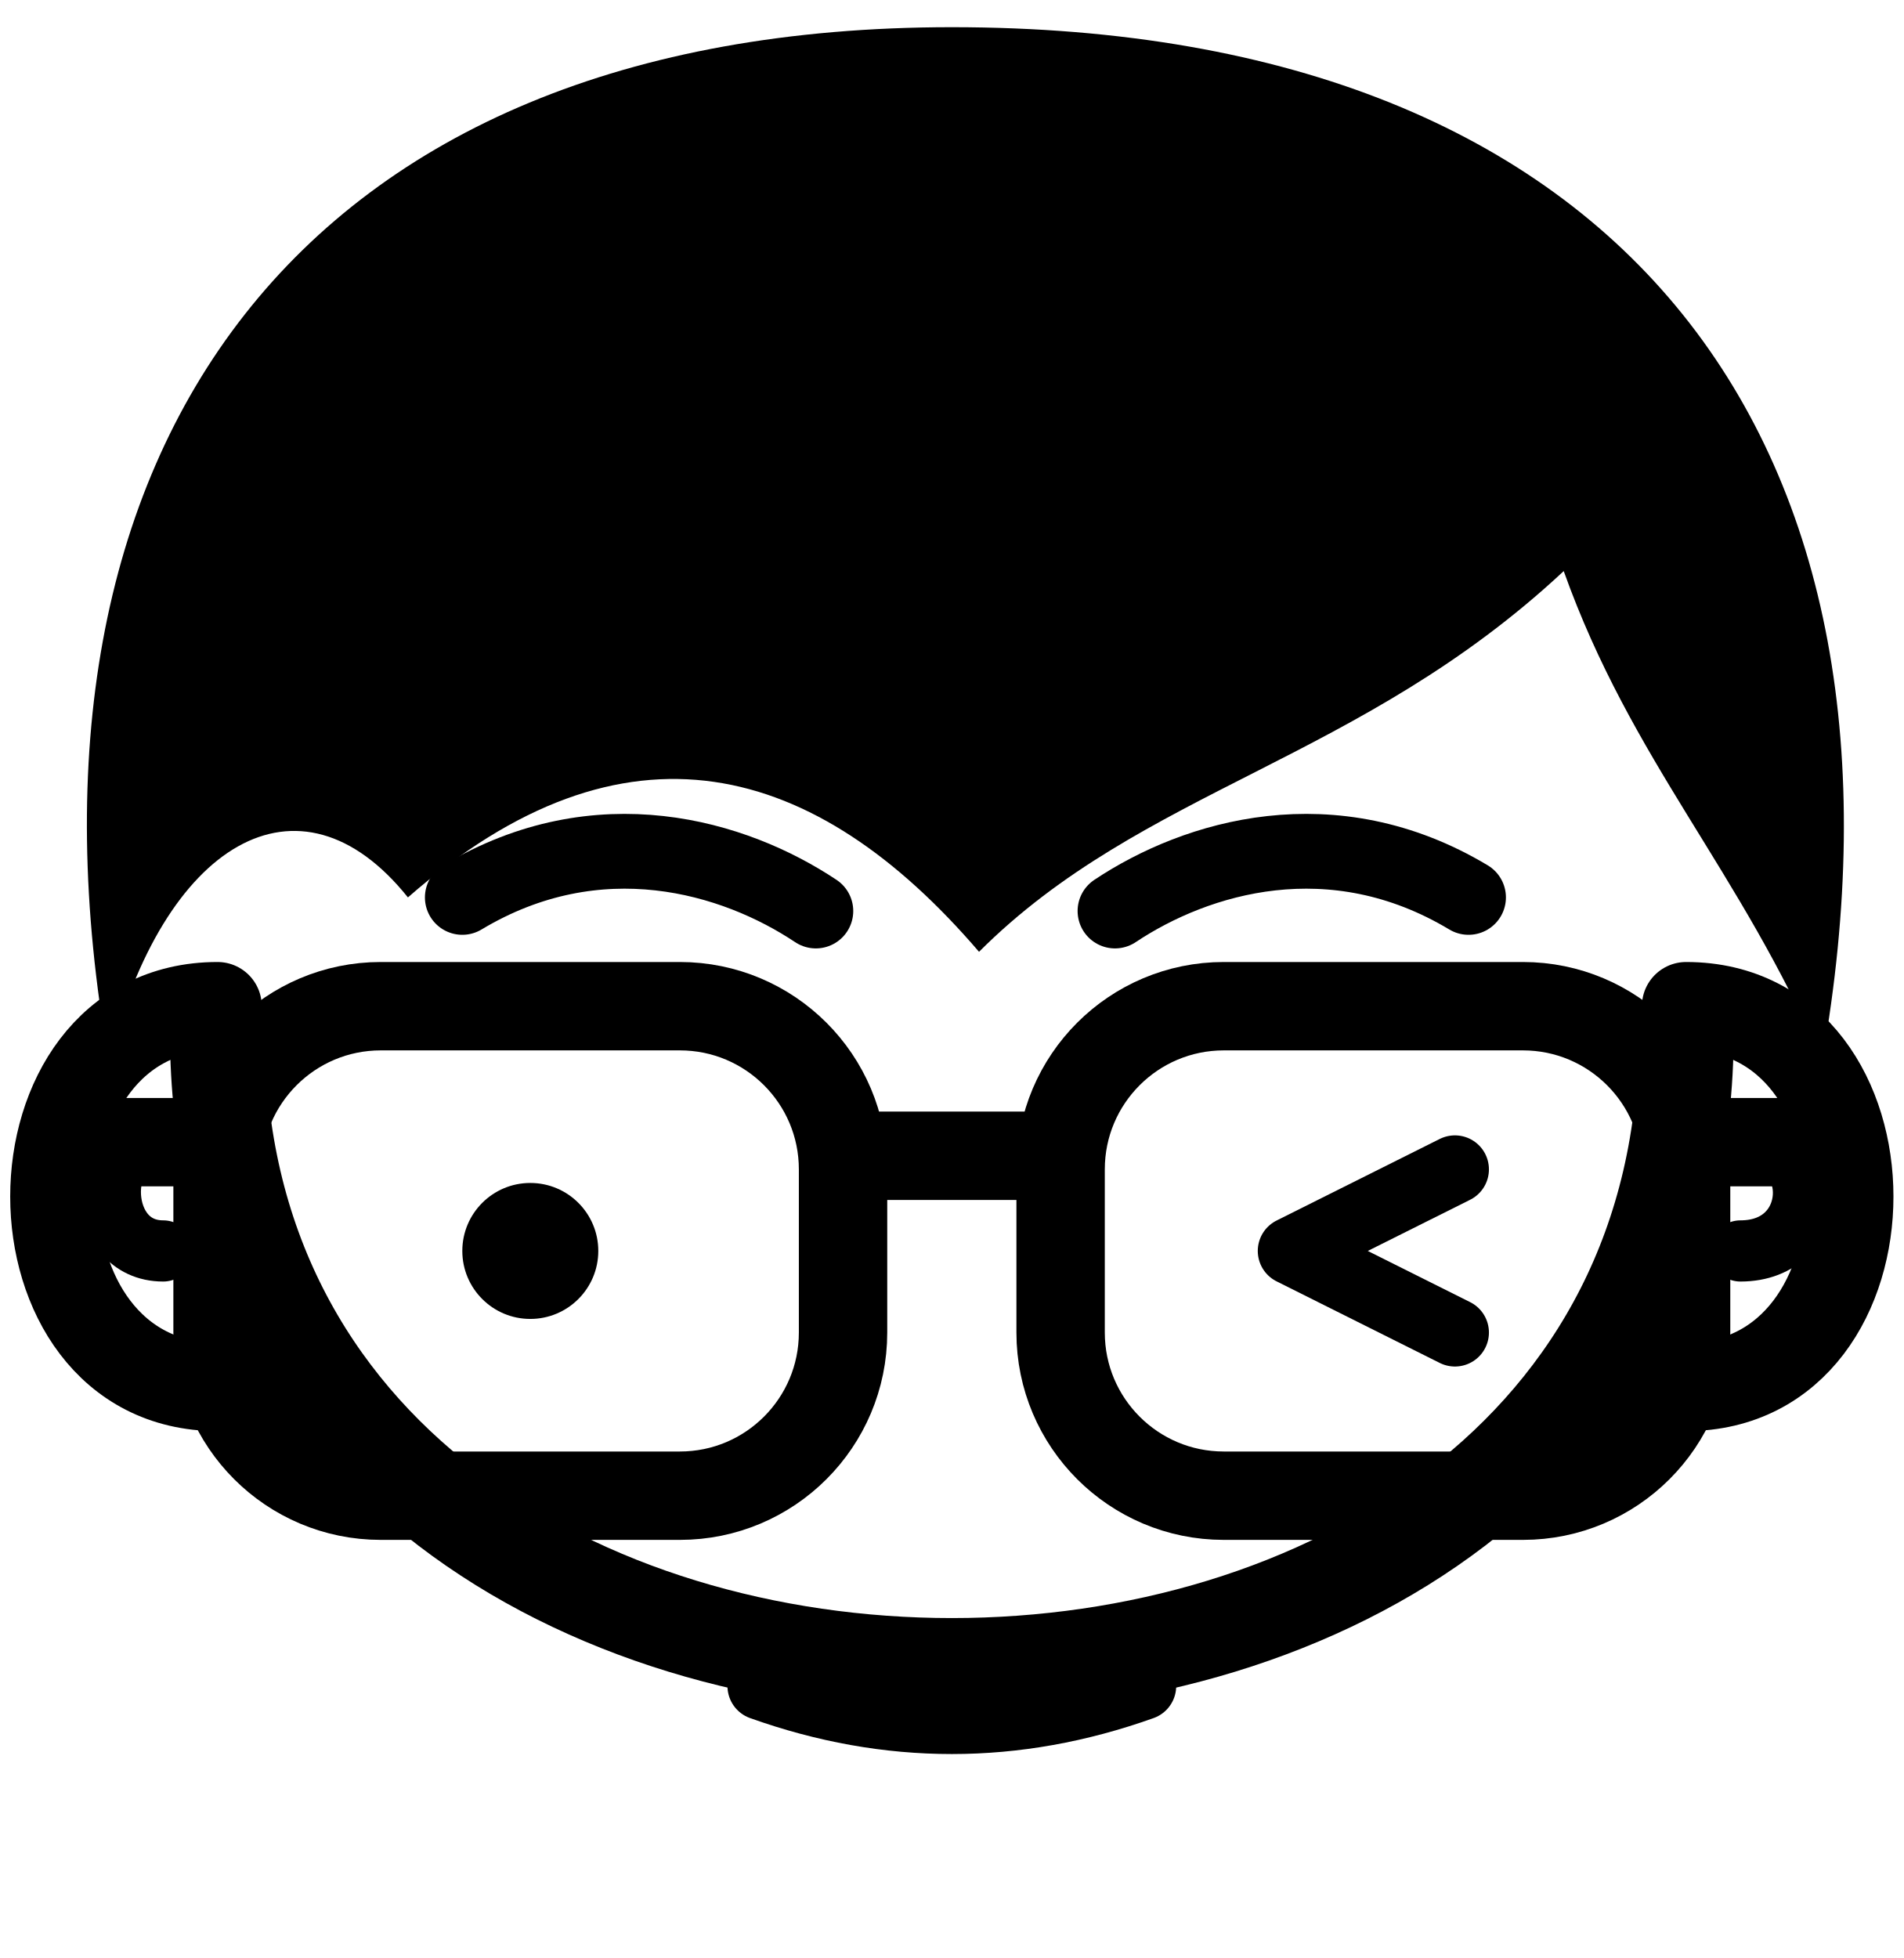
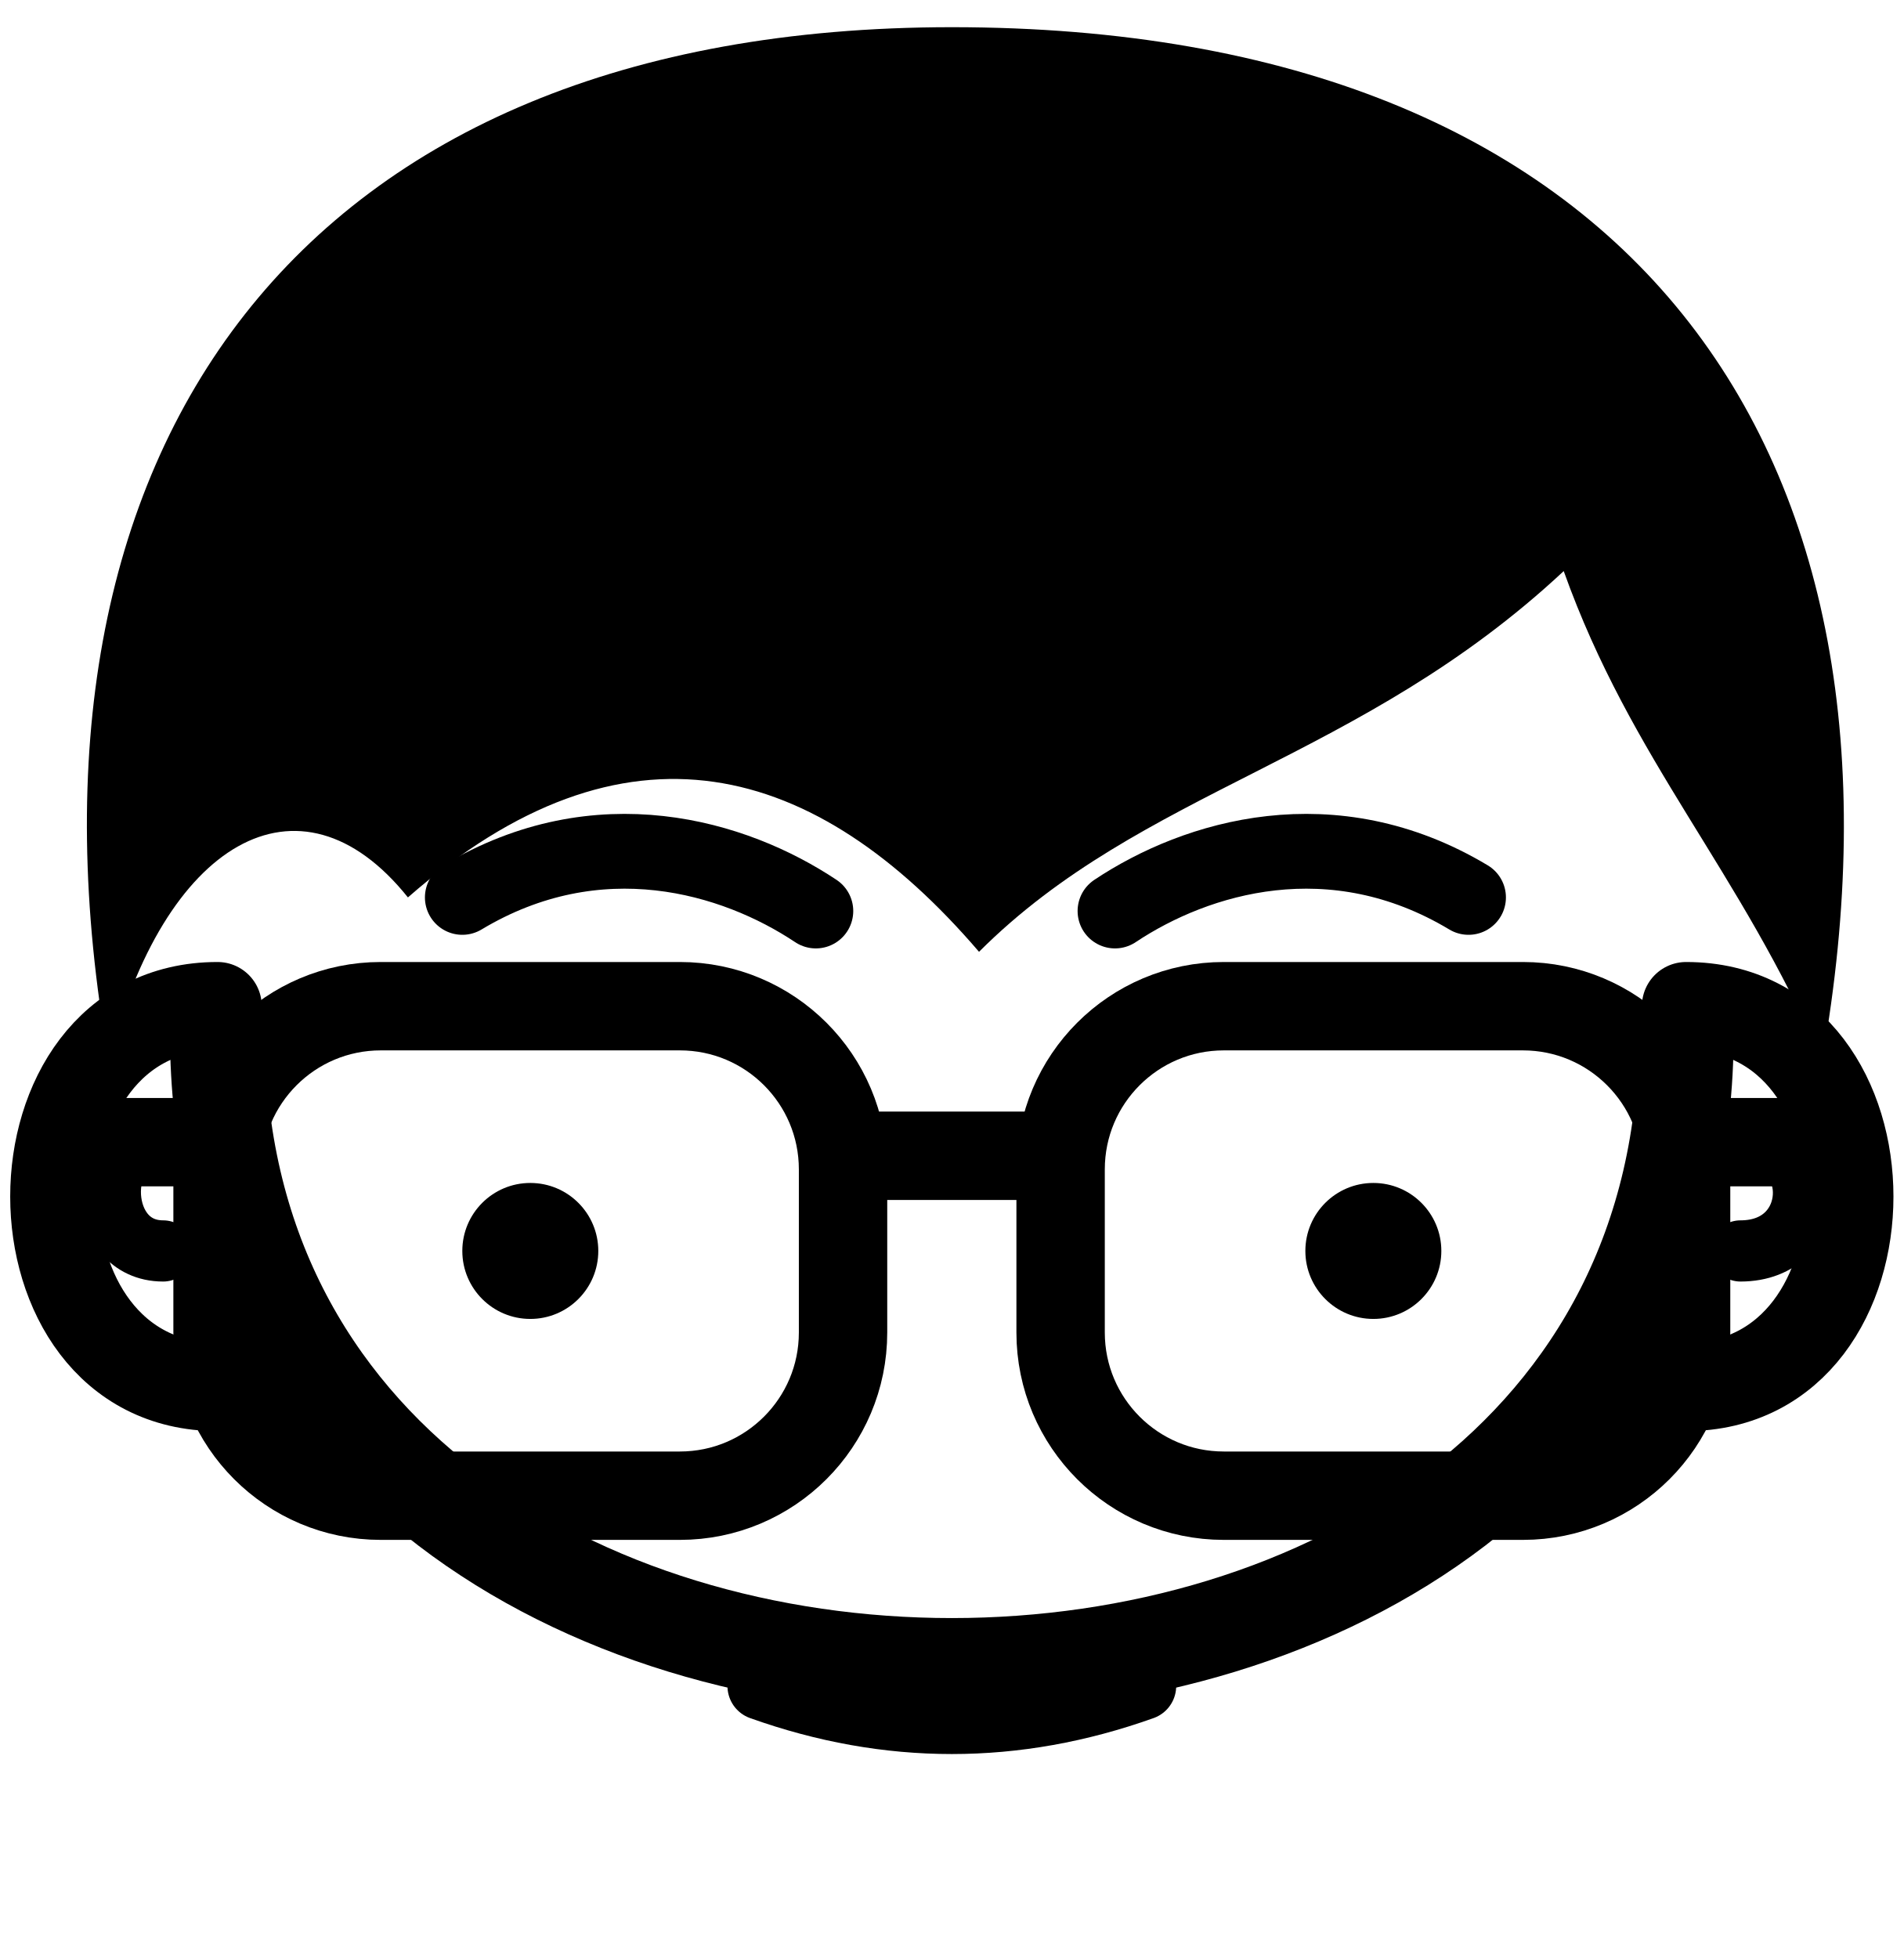
<svg xmlns="http://www.w3.org/2000/svg" viewBox="30 12 140 144" width="100%" height="100%">
  <g id="head">
    <path d="M 46 88 C 46 150, 154 150, 154 88" fill="none" stroke="#000000" stroke-width="7" stroke-linecap="round" stroke-linejoin="round" />
    <path d="M 46 86 C 30 86, 30 114, 46 114" fill="none" stroke="#000000" stroke-width="6.5" stroke-linecap="round" />
    <path d="M 41 96 C 37 96, 37 104, 42 104" fill="none" stroke="#000000" stroke-width="4.5" stroke-linecap="round" />
    <path d="M 154 86 C 170 86, 170 114, 154 114" fill="none" stroke="#000000" stroke-width="6.5" stroke-linecap="round" />
    <path d="M 159 96 C 164 96, 164 104, 158 104" fill="none" stroke="#000000" stroke-width="4.5" stroke-linecap="round" />
  </g>
  <path d="M 38 90 C 30 45, 52 14, 100 14 C 150 14, 172 45, 164 90 C 158 76, 150 68, 145 54 C 130 68, 114 70, 102 82 C 90 68, 76 64, 60 78 C 52 68, 42 74, 38 90 Z" fill="#000000" />
  <path d="M 64 78 C 74 72, 84 75, 90 79" fill="none" stroke="#000000" stroke-width="5.5" stroke-linecap="round" />
  <path d="M 112 79 C 118 75, 128 72, 138 78" fill="none" stroke="#000000" stroke-width="5.5" stroke-linecap="round" />
  <rect x="46" y="86" width="46" height="36" rx="12" fill="none" stroke="#000000" stroke-width="6.5" />
  <rect x="108" y="86" width="46" height="36" rx="12" fill="none" stroke="#000000" stroke-width="6.5" />
  <path d="M 92 97 L 108 97" stroke="#000000" stroke-width="6.5" stroke-linecap="round" />
  <path d="M 36 96 L 46 96" stroke="#000000" stroke-width="6.5" stroke-linecap="round" />
  <path d="M 154 96 L 164 96" stroke="#000000" stroke-width="6.5" stroke-linecap="round" />
  <circle cx="69" cy="104" r="5" fill="#000000" />
-   <path d="M 137 98 L 125 104 L 137 110" fill="none" stroke="#000000" stroke-width="5" stroke-linecap="round" stroke-linejoin="round" />
+   <circle cx="131" cy="104" r="5" fill="#000000" />
  <path d="M 86 136 Q 100 141 114 136" fill="none" stroke="#000000" stroke-width="5" stroke-linecap="round" />
</svg>
